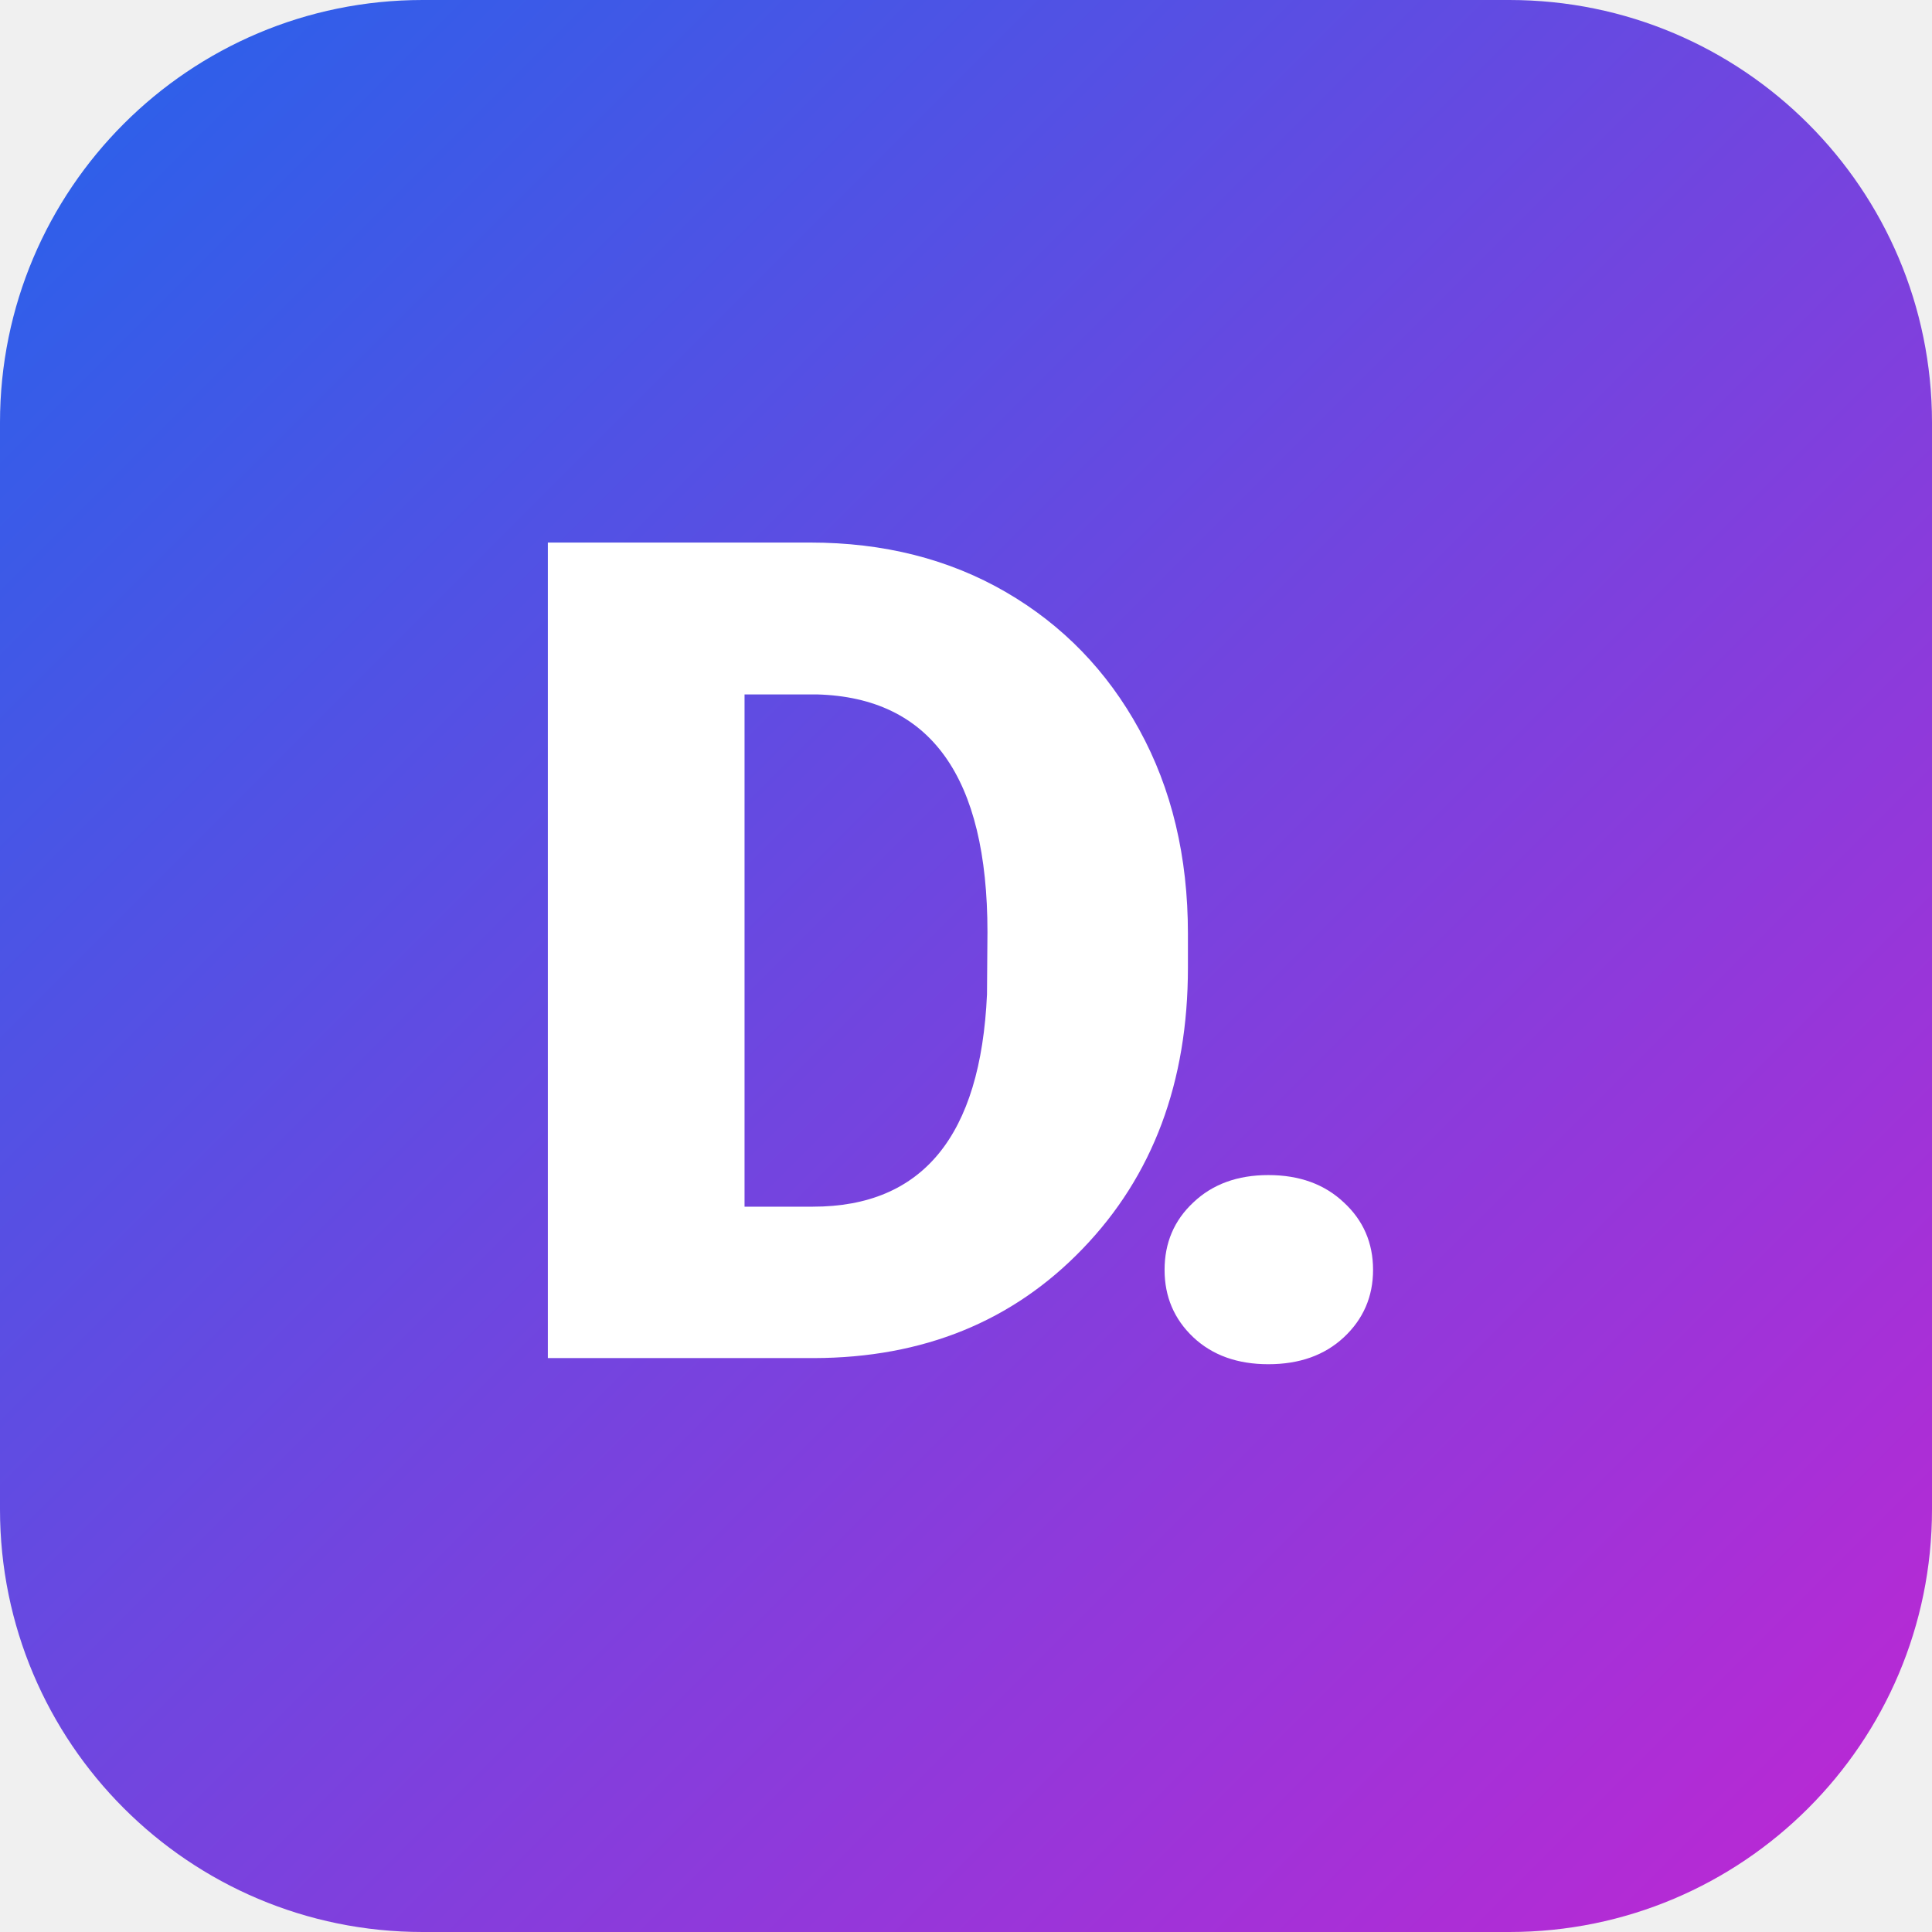
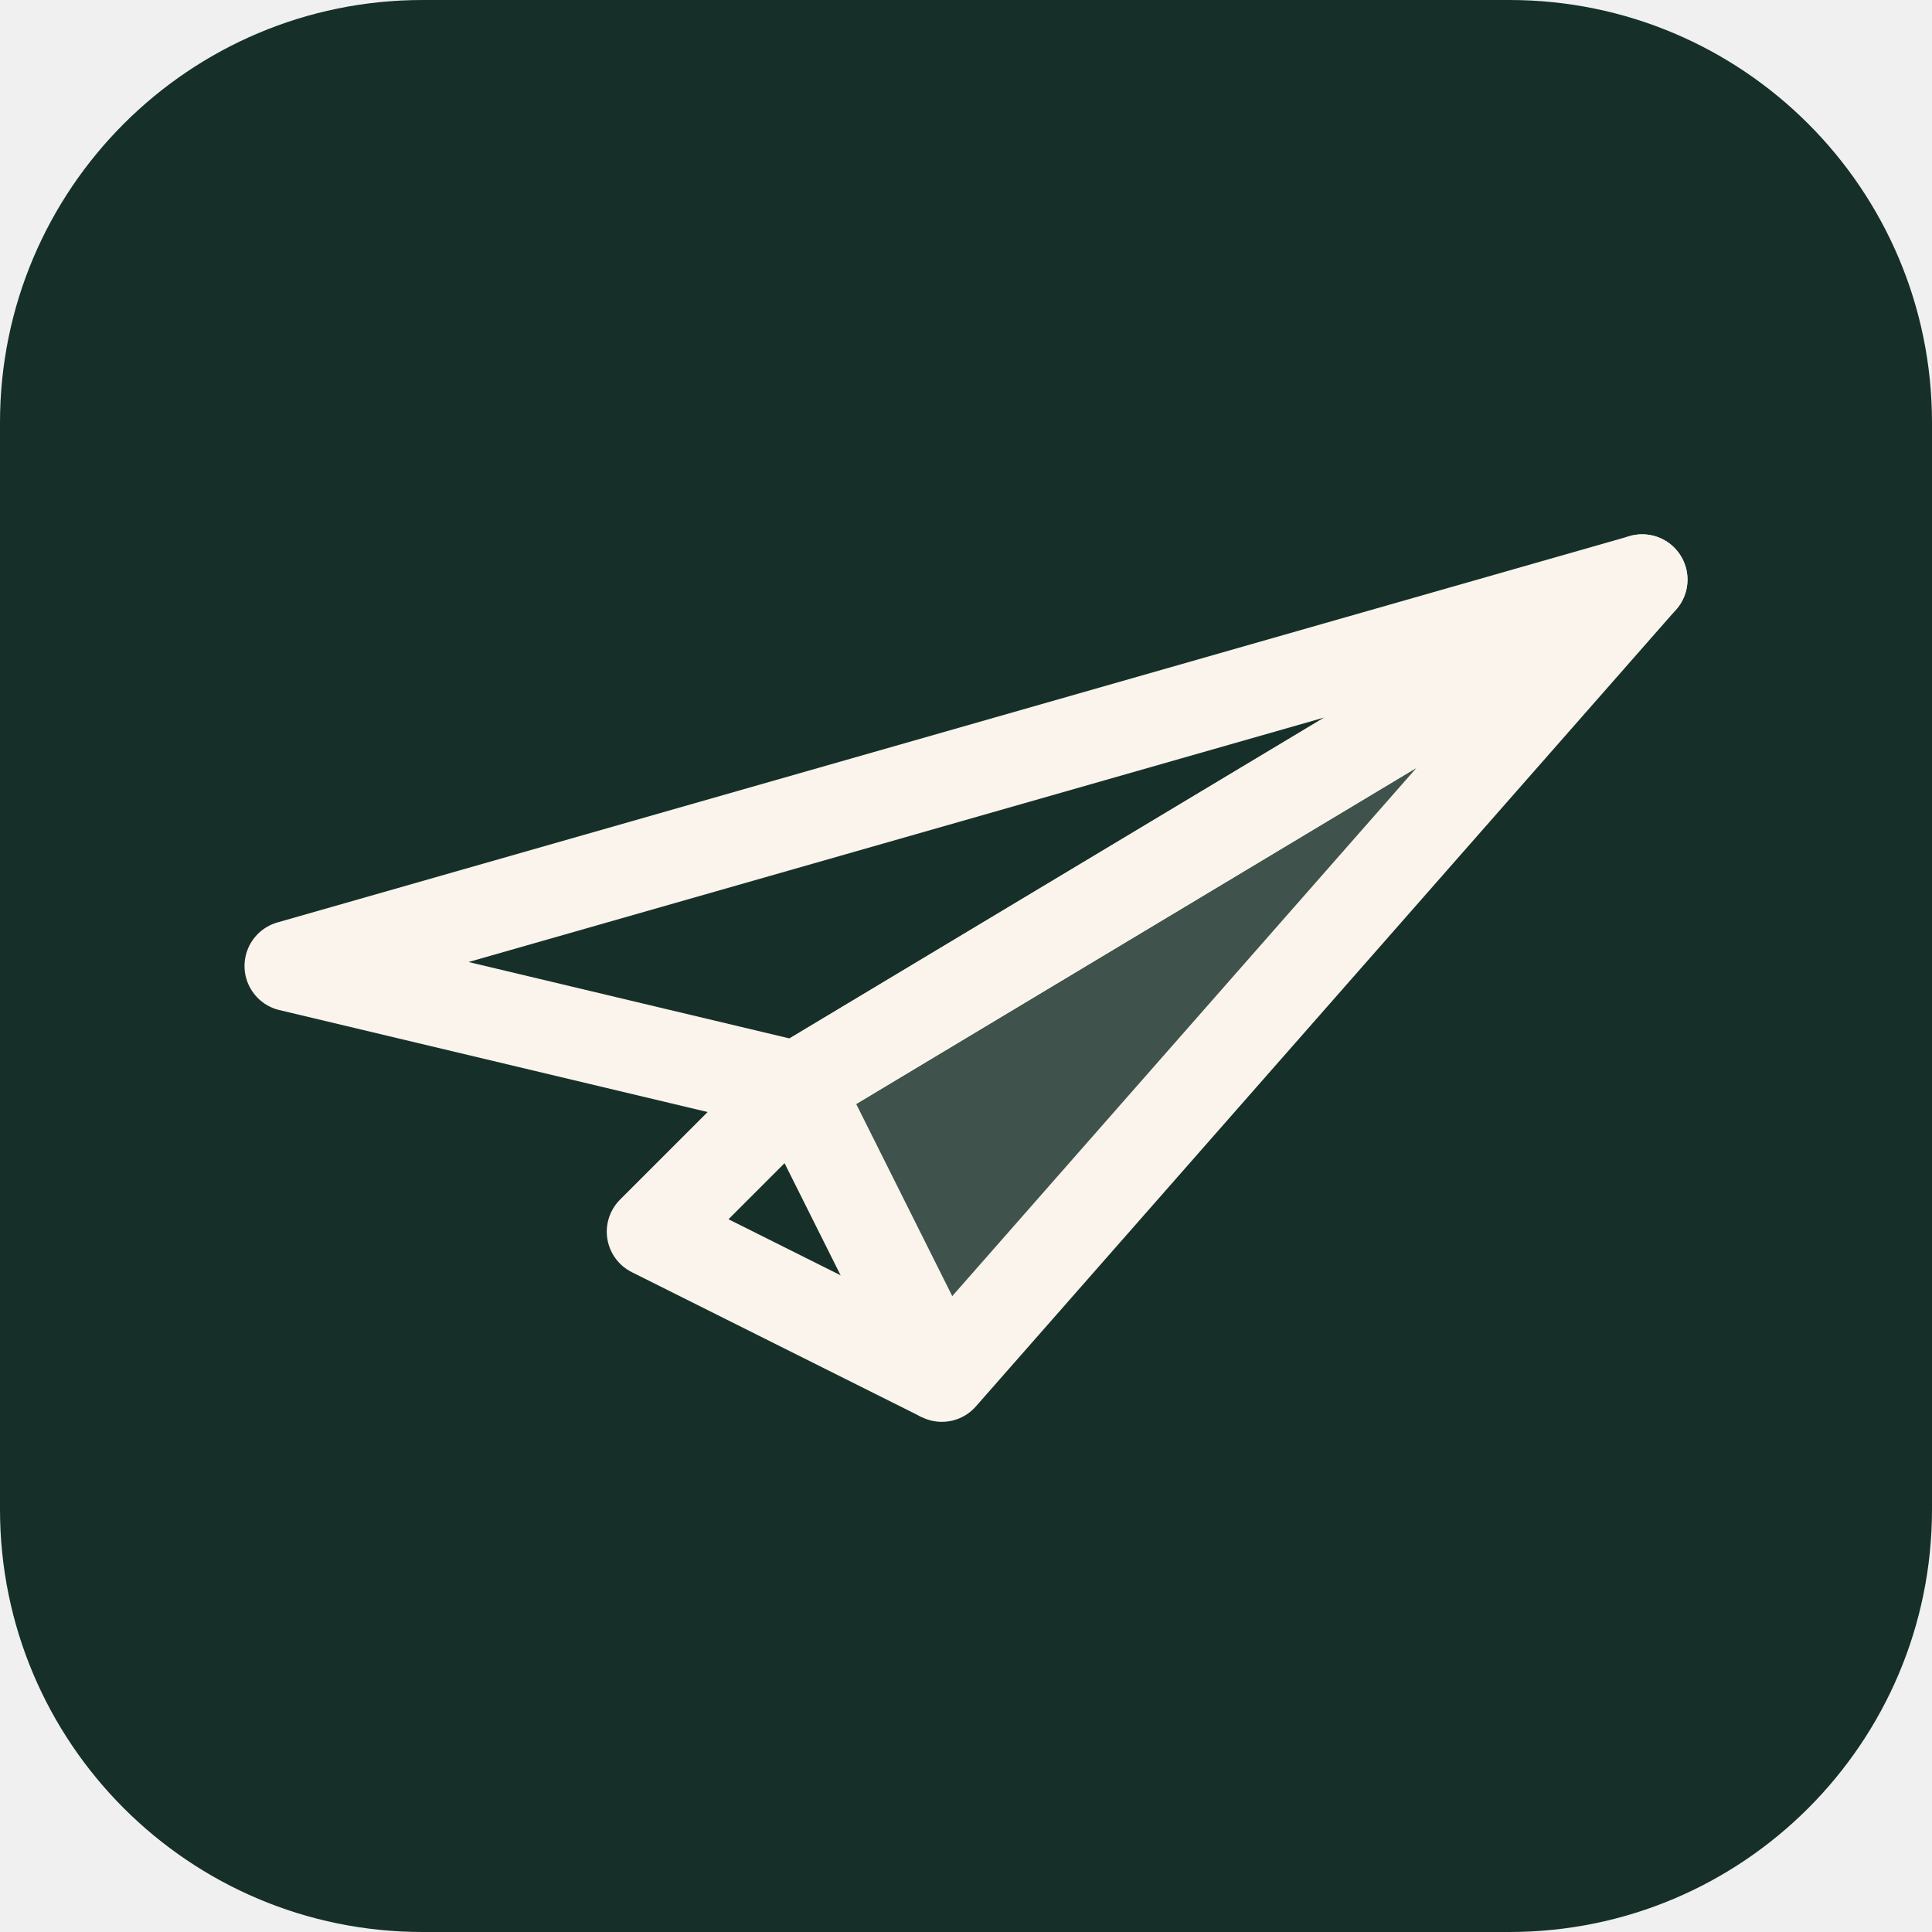
<svg xmlns="http://www.w3.org/2000/svg" viewBox="0 0 64 64">
-   <defs>
-     <linearGradient id="g" x1="0" y1="0" x2="1" y2="1">
-       <stop offset="0%" stop-color="#2563eb" />
-       <stop offset="100%" stop-color="#c026d3" />
-     </linearGradient>
-   </defs>
-   <rect width="64" height="64" rx="14" fill="url(#g)" />
-   <text x="50%" y="50%" text-anchor="middle" dominant-baseline="central" font-family="ui-sans-serif,system-ui,-apple-system,Segoe UI,Roboto,sans-serif" font-weight="800" font-size="38" fill="#ffffff" letter-spacing="-2">D.</text>
+   <rect width="64" height="64" rx="14" fill="#163029" />
+   <g fill="none" stroke="#faf4ec" stroke-width="3" stroke-linejoin="round">
+     <path d="M54.4 19.2 L9.6 32 L26.4 36 Z" />
+     <path d="M54.4 19.2 L26.4 36 L31.2 45.6 Z" fill="#faf4ec" fill-opacity="0.18" />
+     <path d="M26.4 36 L21.6 40.8 L31.2 45.6" />
+   </g>
</svg>
